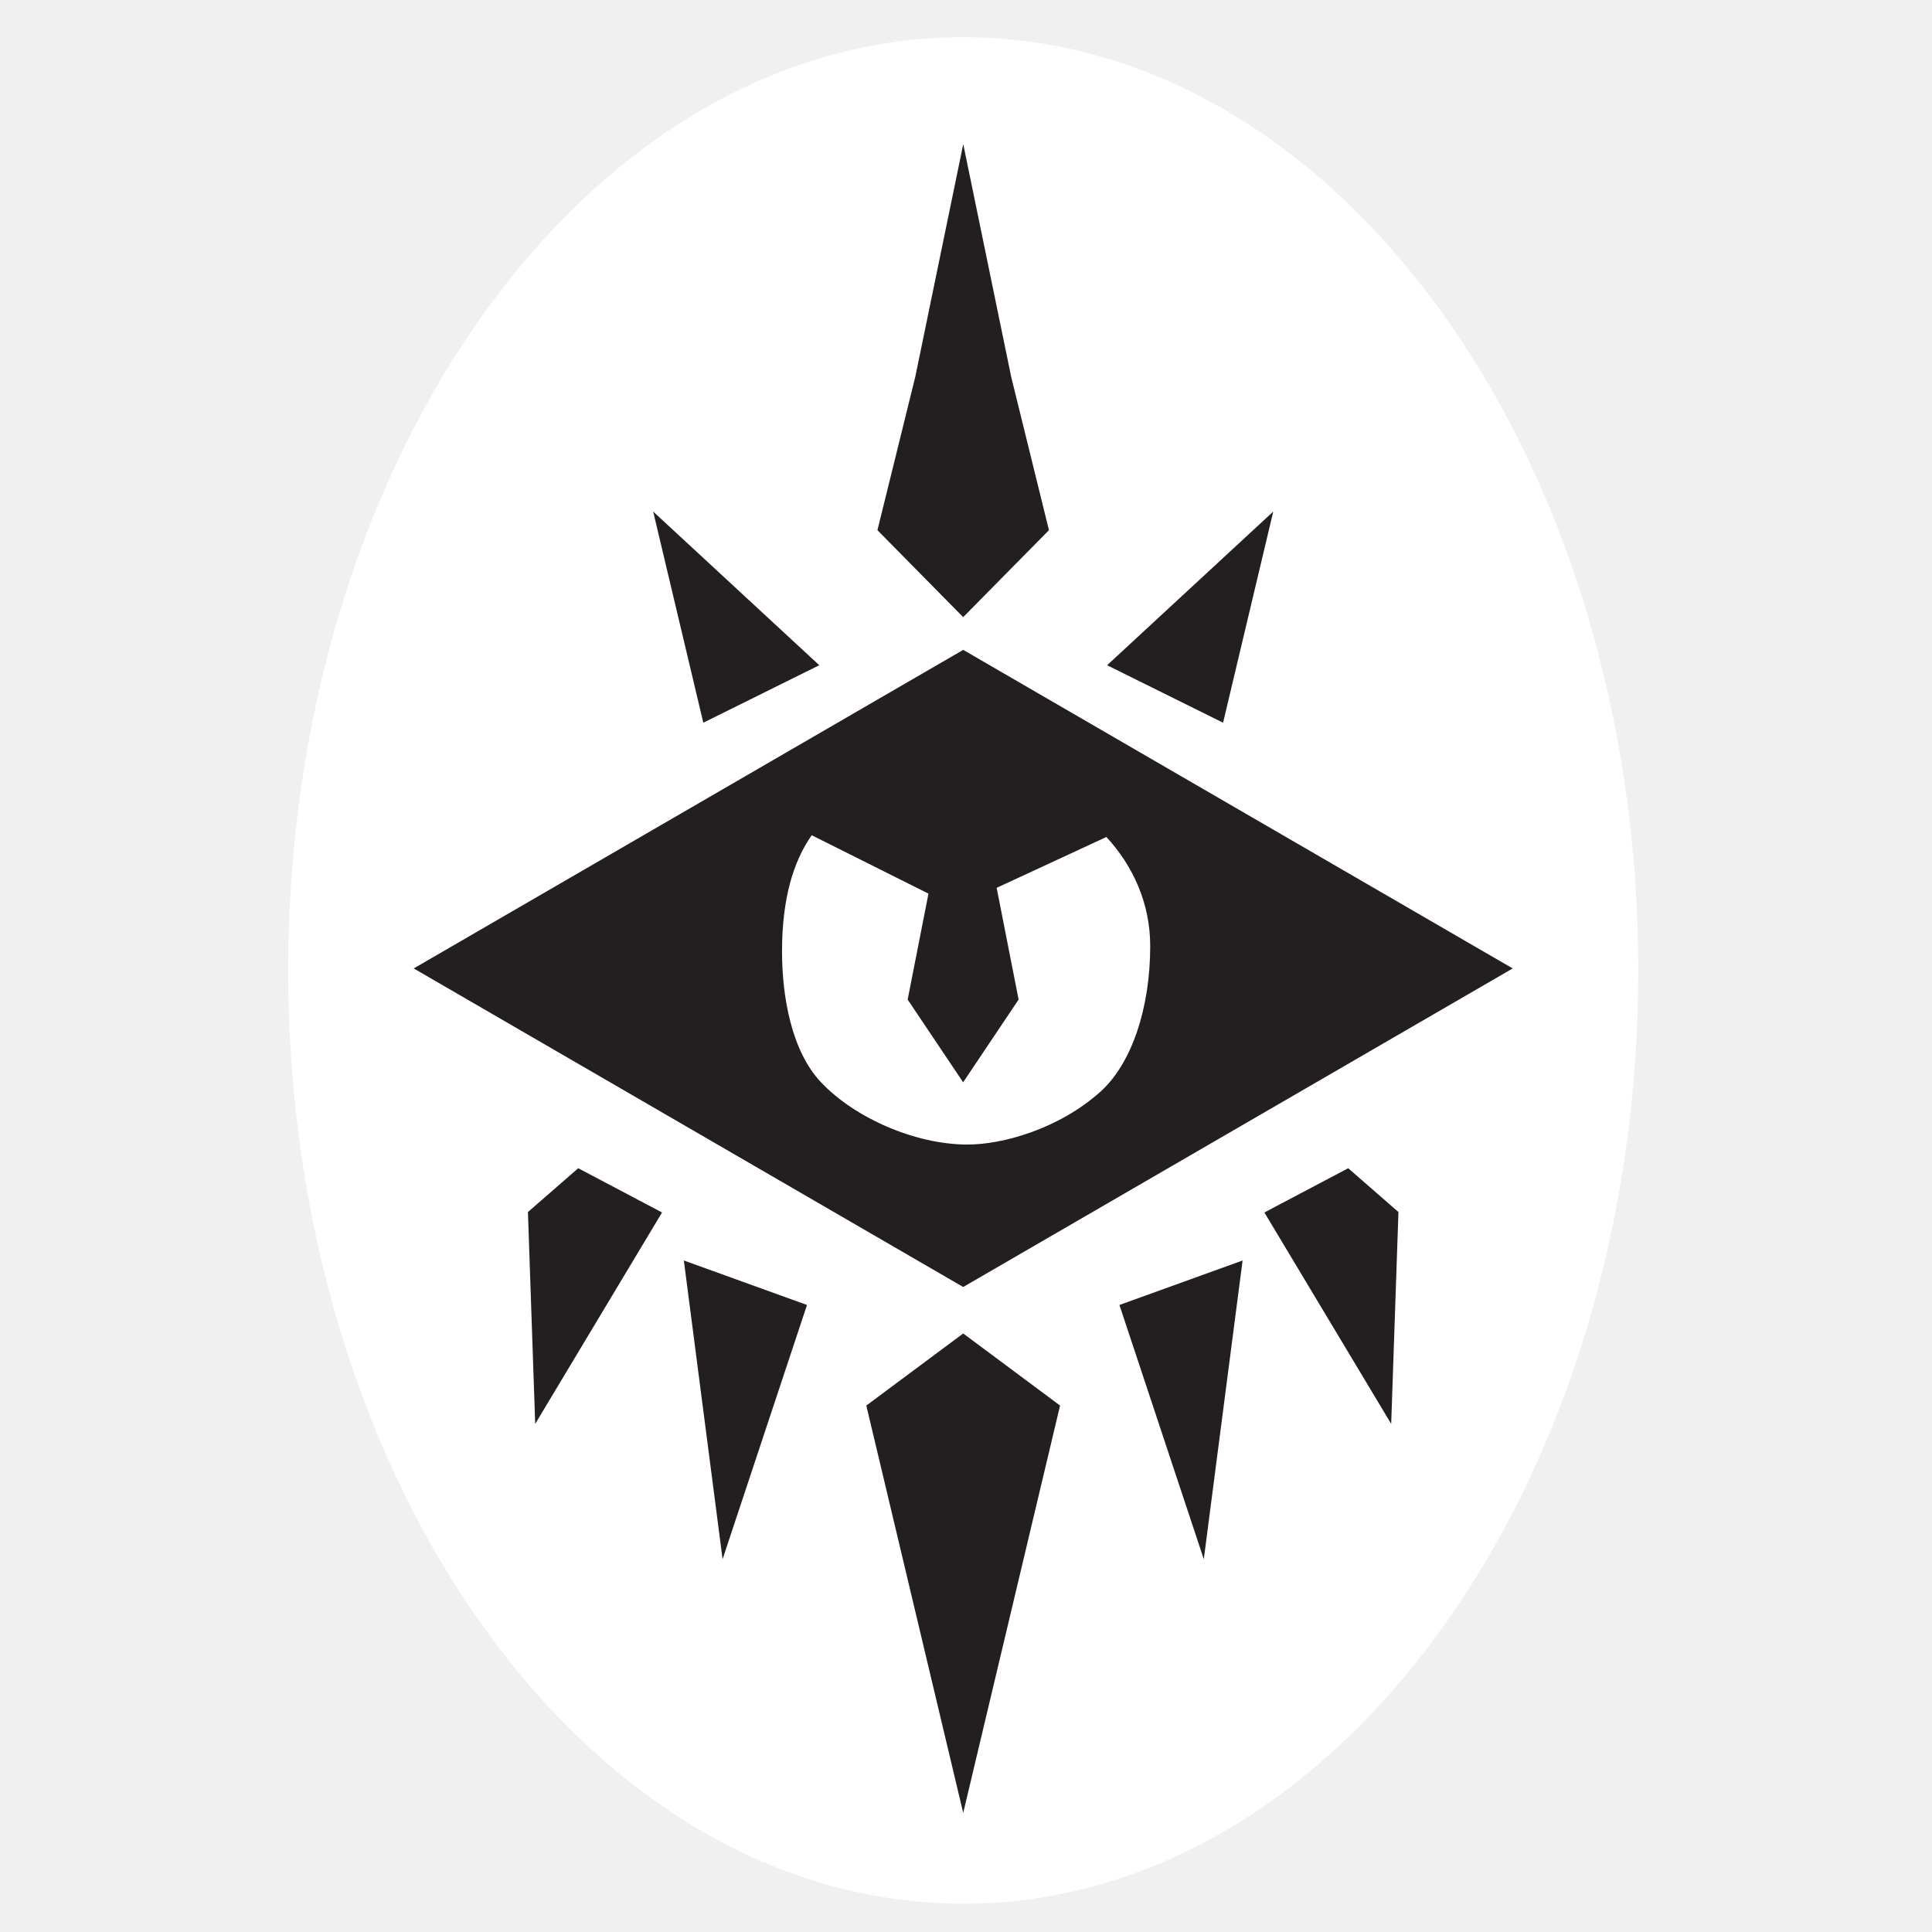
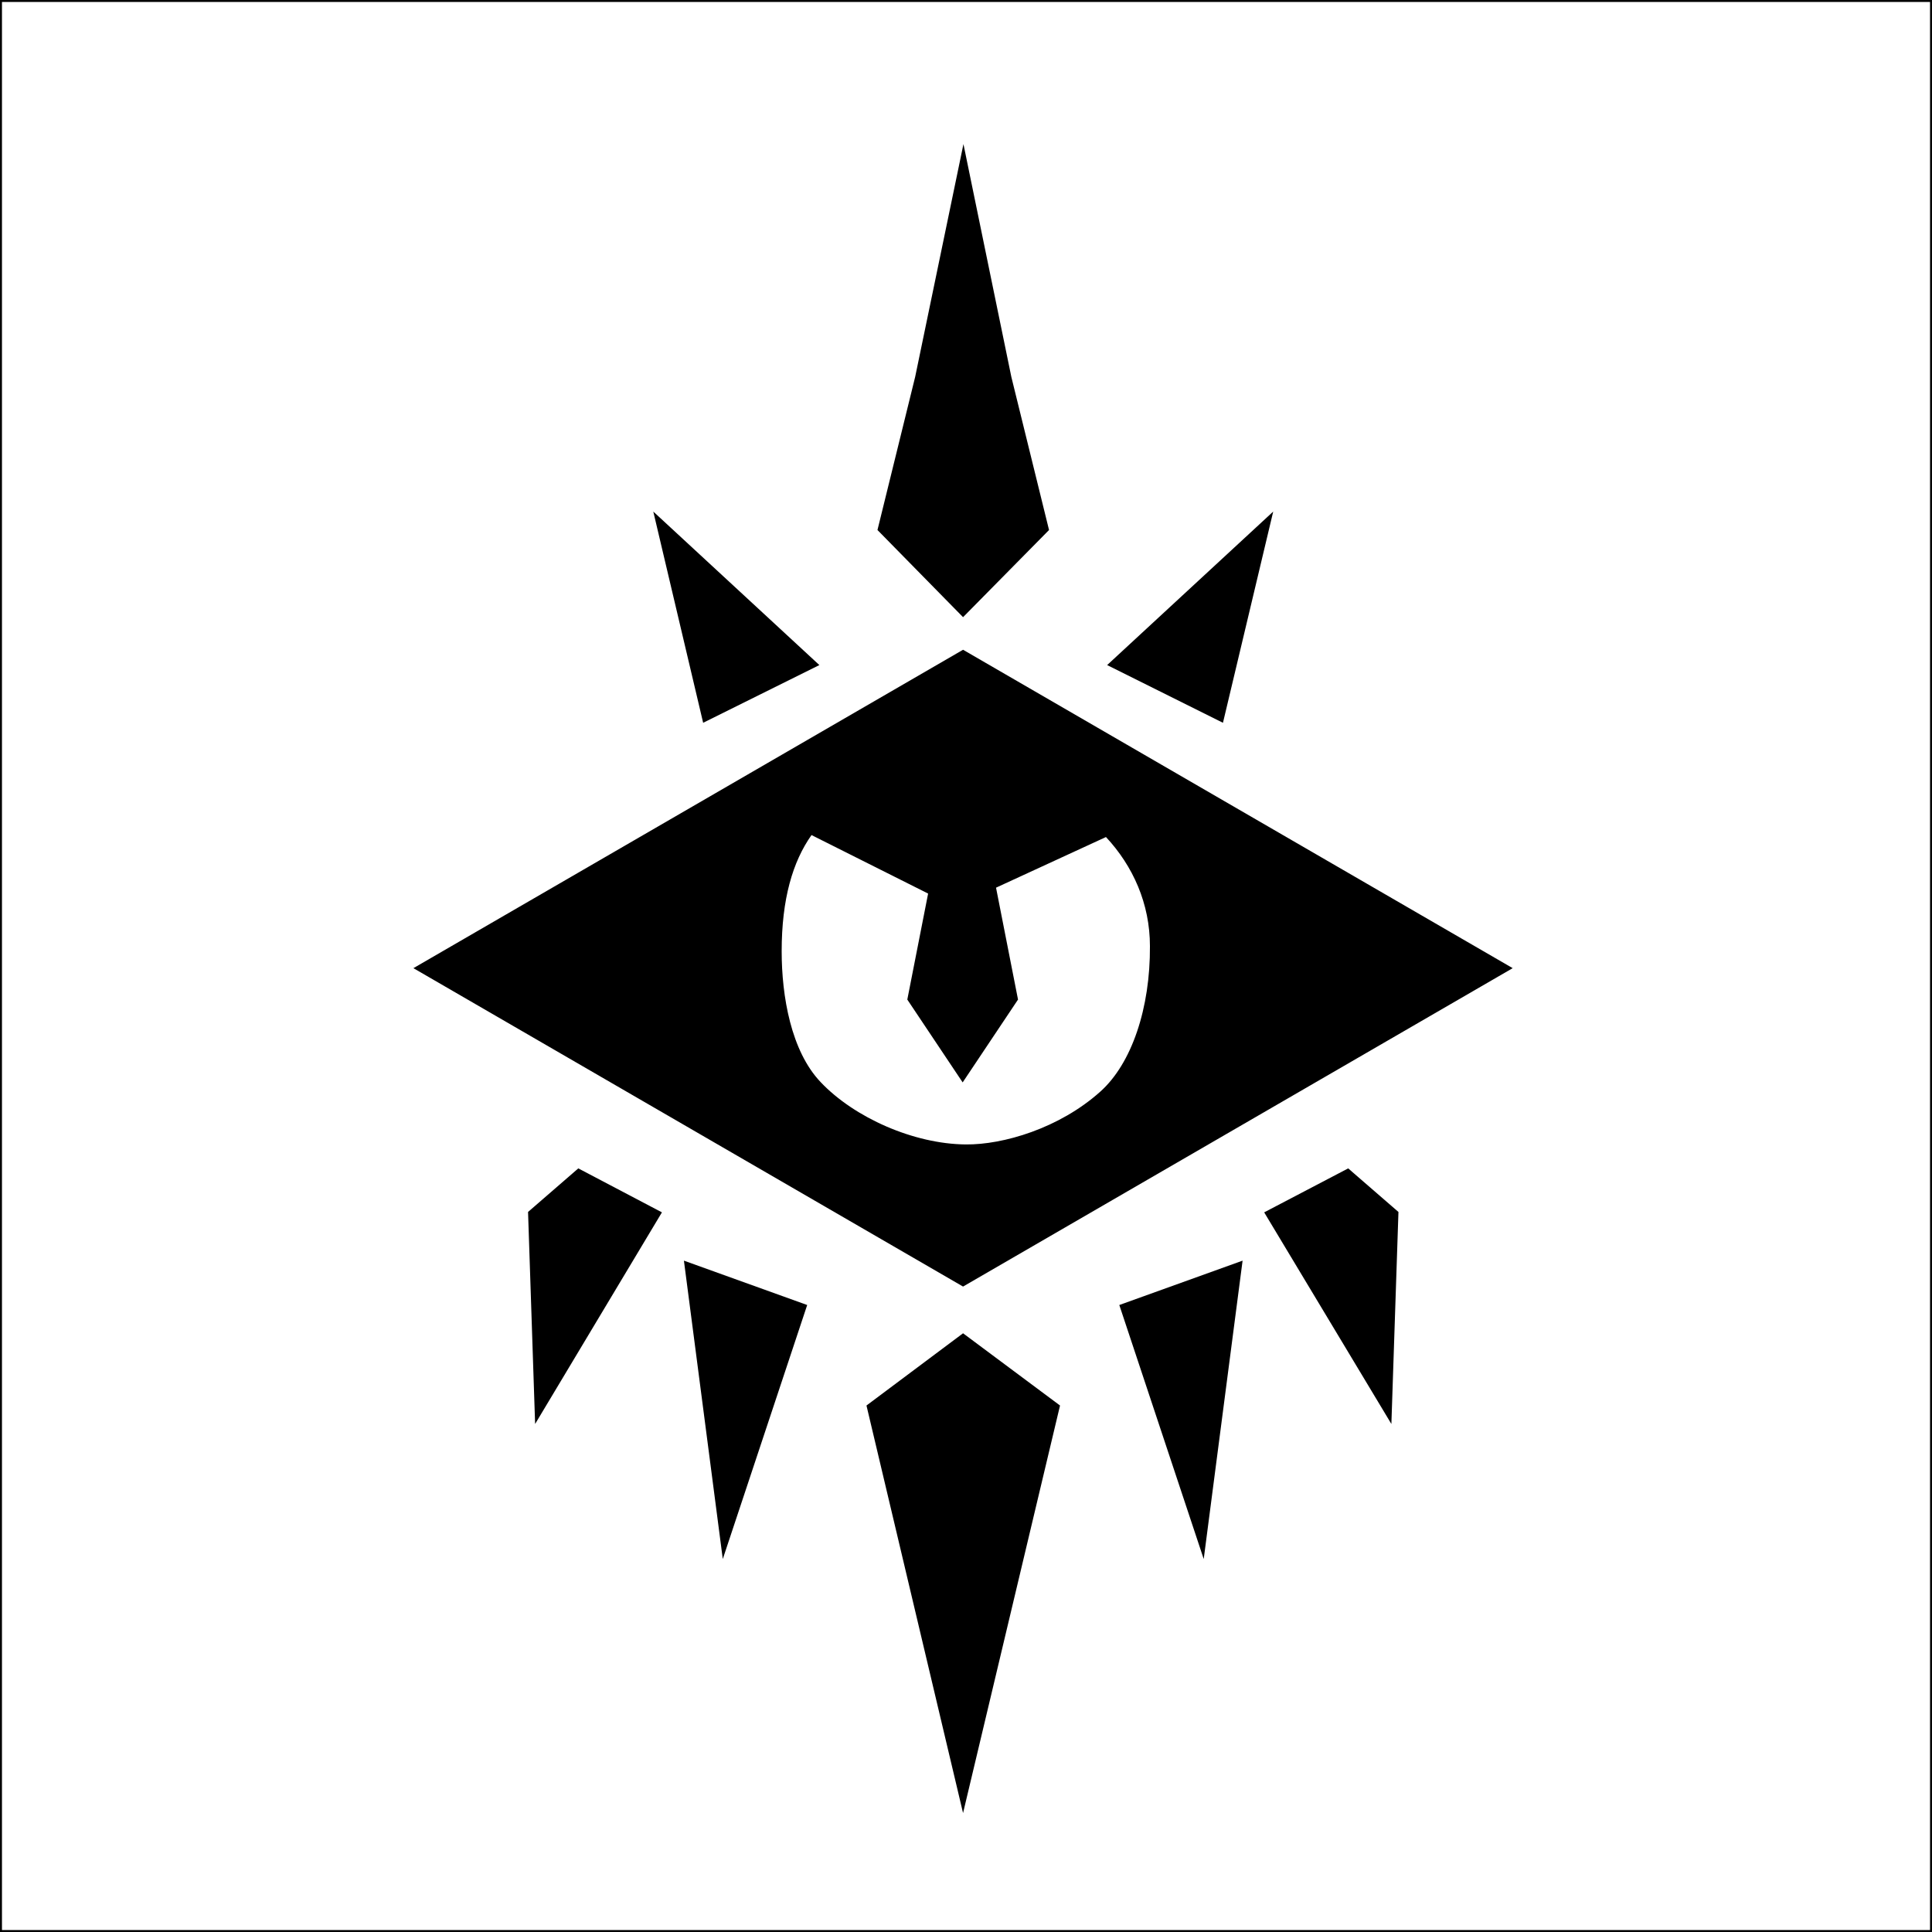
- <svg xmlns="http://www.w3.org/2000/svg" id="Layer_1" viewBox="0 0 492.1 492.1">
-   <defs>
-     <style>.cls-1{fill:none;}.cls-2{fill:#fff;}.cls-3{fill:#231f20;}</style>
-   </defs>
-   <ellipse class="cls-2" cx="245.34" cy="247.18" rx="171.94" ry="237.7" />
+ <svg xmlns="http://www.w3.org/2000/svg" version="1.1" id="Layer_1" x="0px" y="0px" viewBox="0 0 492.1 492.1" style="enable-background:new 0 0 492.1 492.1;" xml:space="preserve">
+   <style type="text/css">
+ 	.st0{fill:#FFFFFF;stroke:#000000;stroke-miterlimit:10;}
+ 	.st1{fill:#FFFFFF;}
+ 	.st2{fill:none;}
+ </style>
+   <rect class="st0" width="492.1" height="492.1" />
+   <ellipse class="st1" cx="245.3" cy="247.2" rx="171.9" ry="237.7" />
  <g>
-     <polygon class="cls-1" points="245.34 165.53 105.38 246.67 245.34 327.81 385.29 246.67 245.34 165.53" />
-     <polygon class="cls-3" points="267.18 135.04 245.33 157.19 223.49 135.04 233.12 96.03 245.35 36.71 257.57 96.03 267.18 135.04" />
+     <polygon class="st2" points="245.3,165.5 105.4,246.7 245.3,327.8 385.3,246.7  " />
+     <polygon points="267.2,135 245.3,157.2 223.5,135 233.1,96 245.4,36.7 257.6,96  " />
    <g>
-       <polygon class="cls-3" points="208.68 169.44 179.14 184.08 166.37 130.3 208.68 169.44" />
-       <polygon class="cls-3" points="281.99 169.44 311.53 184.08 324.31 130.3 281.99 169.44" />
+       <polygon points="208.7,169.4 179.1,184.1 166.4,130.3   " />
+       <polygon points="282,169.4 311.5,184.1 324.3,130.3   " />
    </g>
-     <path class="cls-3" d="M245.34,165.53h0L105.38,246.67l139.96,81.14h0l139.96-81.14-139.96-81.14Zm34.9,112.58c-10.36,9.29-24.73,13.51-34.16,13.42-13.2-.13-28.42-6.82-36.96-15.86-7.5-7.94-9.93-21.75-9.93-33.34,0-13.27,2.81-22.81,7.56-29.59l29.74,14.88-5.3,26.98,14.13,21.07,14.13-21.07-5.59-28.46,27.95-12.95c6.87,7.44,11.16,17.03,11.16,27.77,0,15.73-4.67,29.93-12.73,37.16Z" />
+     <path d="M245.3,165.5L245.3,165.5l-140,81.1l140,81.1l0,0l140-81.1L245.3,165.5L245.3,165.5z M280.2,278.1   c-10.4,9.3-24.7,13.5-34.2,13.4c-13.2-0.1-28.4-6.8-37-15.9c-7.5-7.9-9.9-21.8-9.9-33.3c0-13.3,2.8-22.8,7.6-29.6l29.7,14.9   l-5.3,27l14.1,21.1l14.1-21.1l-5.6-28.5l28-12.9c6.9,7.4,11.2,17,11.2,27.8C293,256.7,288.3,270.9,280.2,278.1L280.2,278.1z" />
    <g>
-       <polygon class="cls-3" points="285.13 332.39 306.62 397.14 316.5 321.06 285.13 332.39" />
-       <polygon class="cls-3" points="343.4 297.56 322.05 308.83 354.35 362.68 356.2 308.72 343.4 297.56" />
-       <polygon class="cls-3" points="205.55 332.39 184.05 397.14 174.18 321.06 205.55 332.39" />
-       <polygon class="cls-3" points="147.28 297.56 168.63 308.83 136.32 362.68 134.47 308.72 147.28 297.56" />
+       <polygon points="285.1,332.4 306.6,397.1 316.5,321.1   " />
+       <polygon points="343.4,297.6 322,308.8 354.4,362.7 356.2,308.7   " />
+       <polygon points="205.6,332.4 184.1,397.1 174.2,321.1   " />
+       <polygon points="147.3,297.6 168.6,308.8 136.3,362.7 134.5,308.7   " />
    </g>
-     <polygon class="cls-3" points="245.34 339.65 220.66 358.01 245.34 461.76 270.01 358.01 245.34 339.65" />
+     <polygon points="245.3,339.6 220.7,358 245.3,461.8 270,358  " />
  </g>
</svg>
